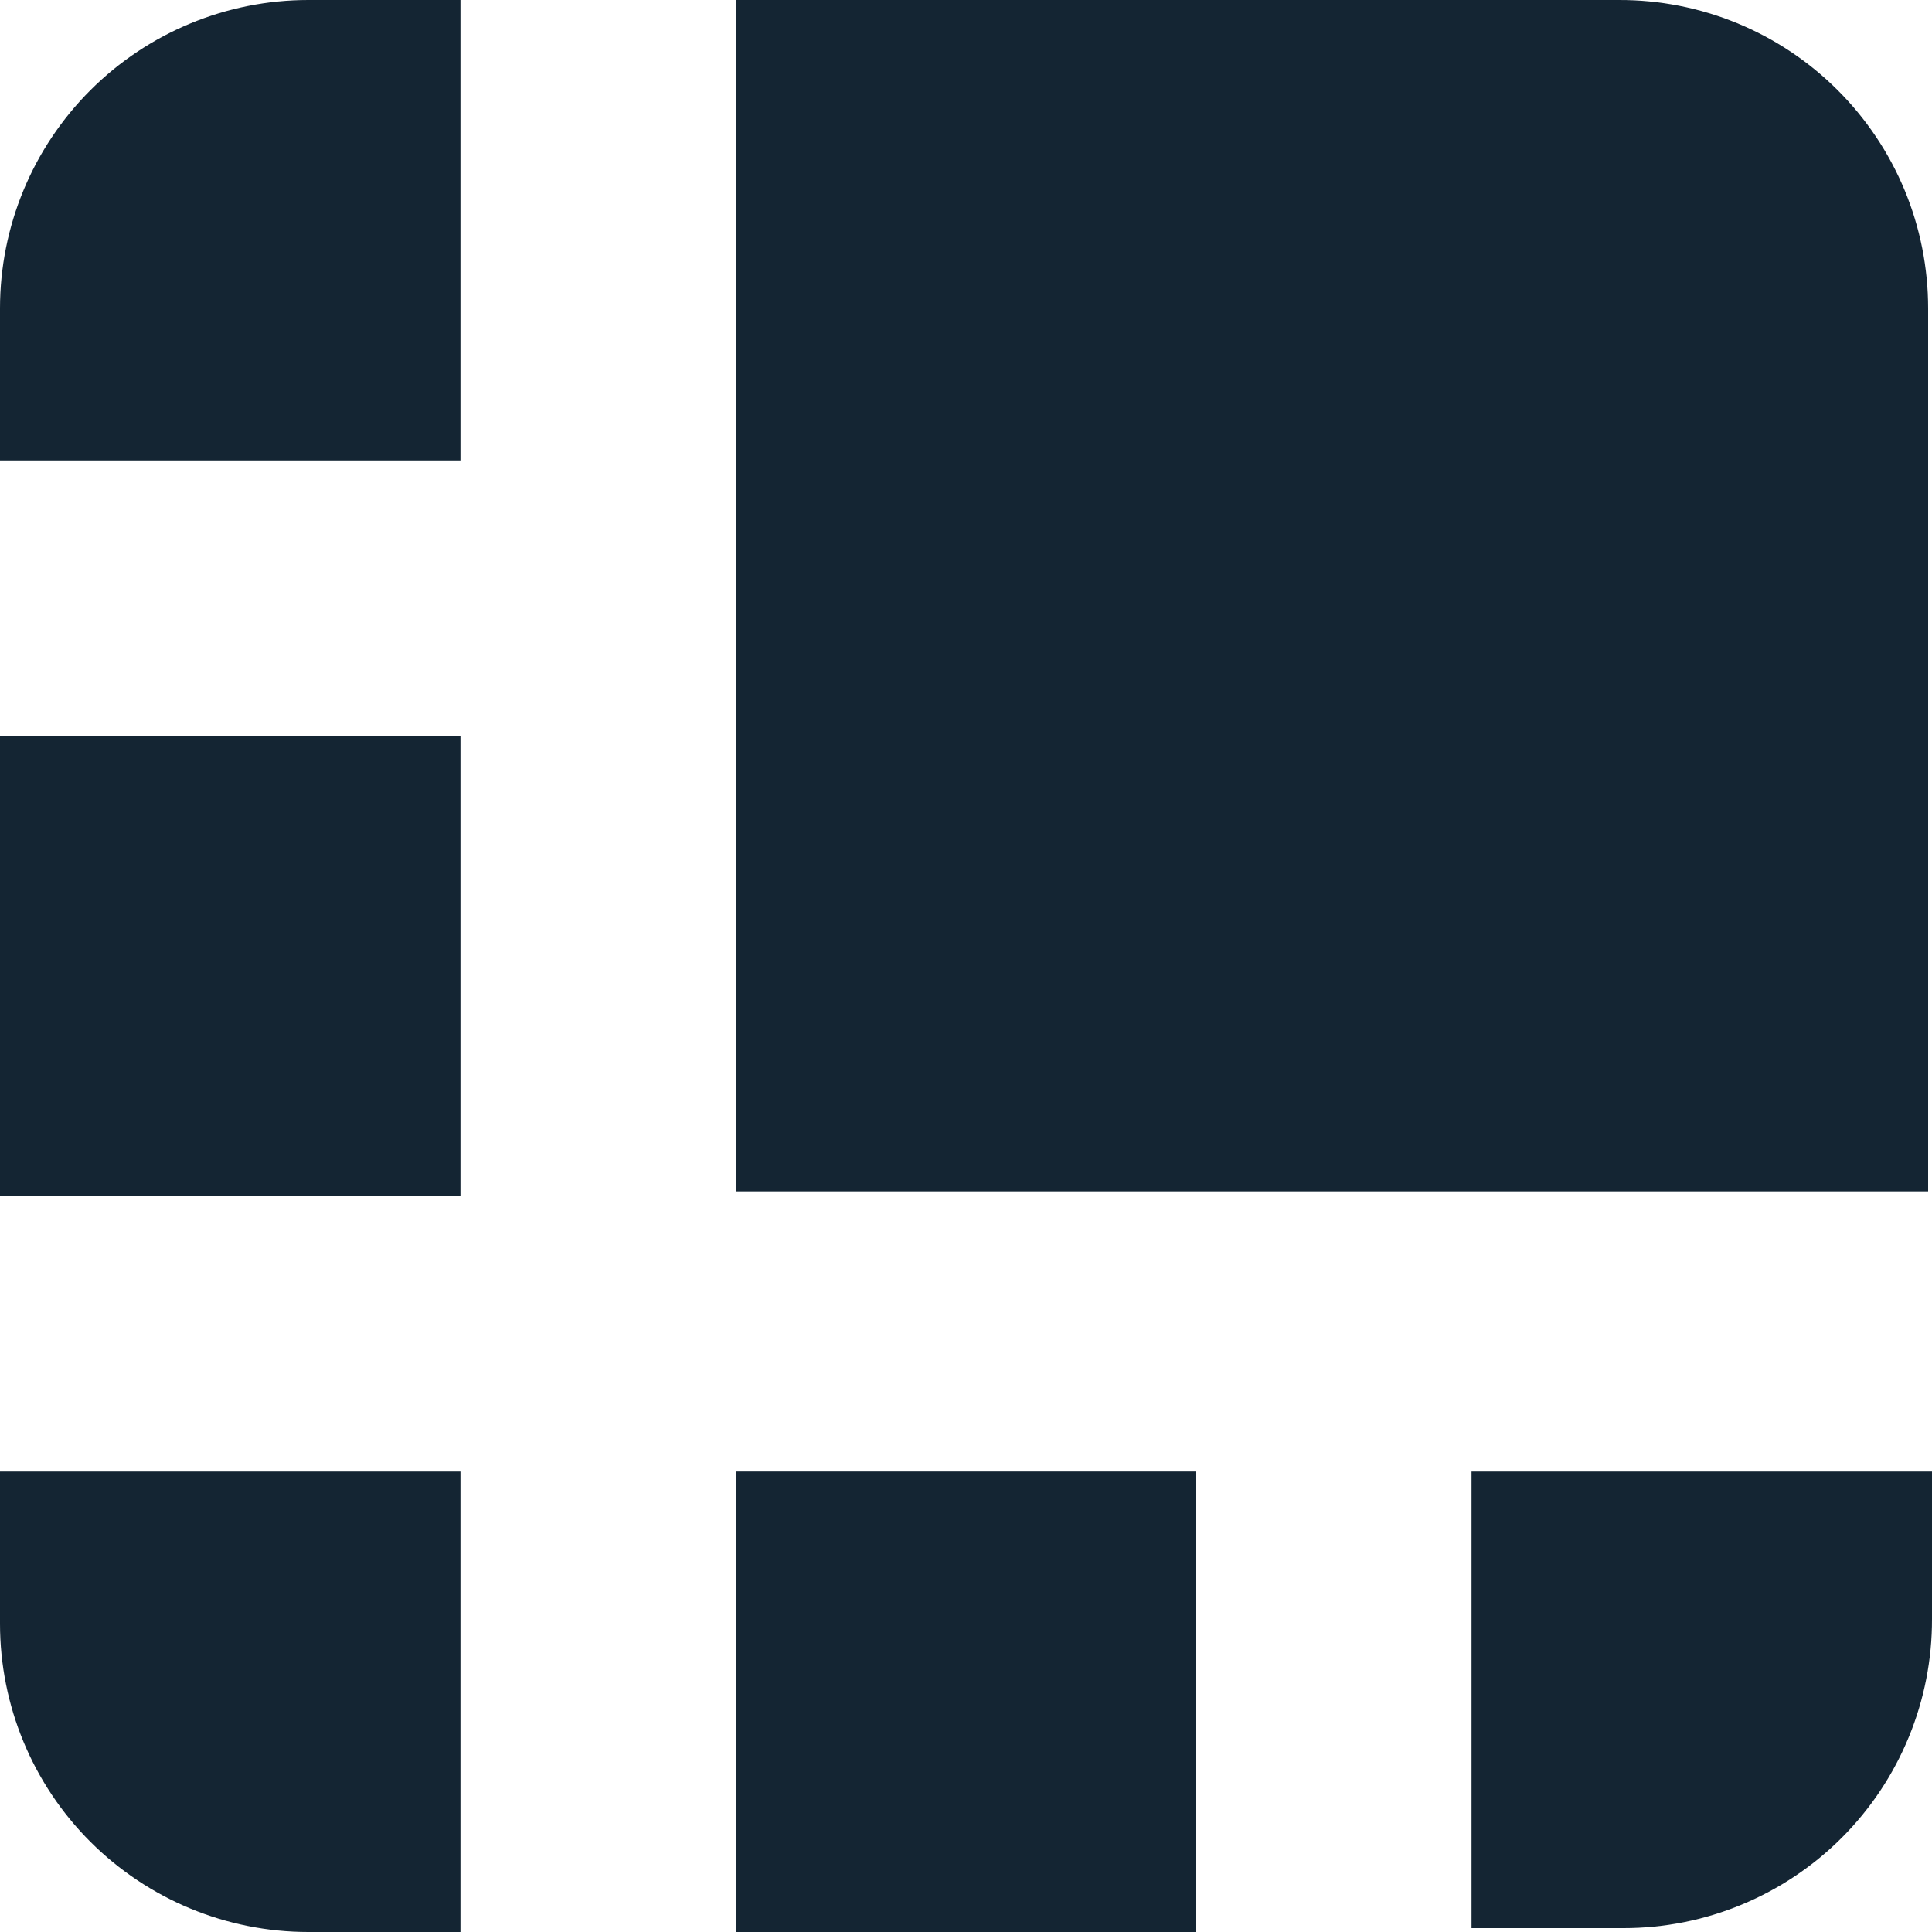
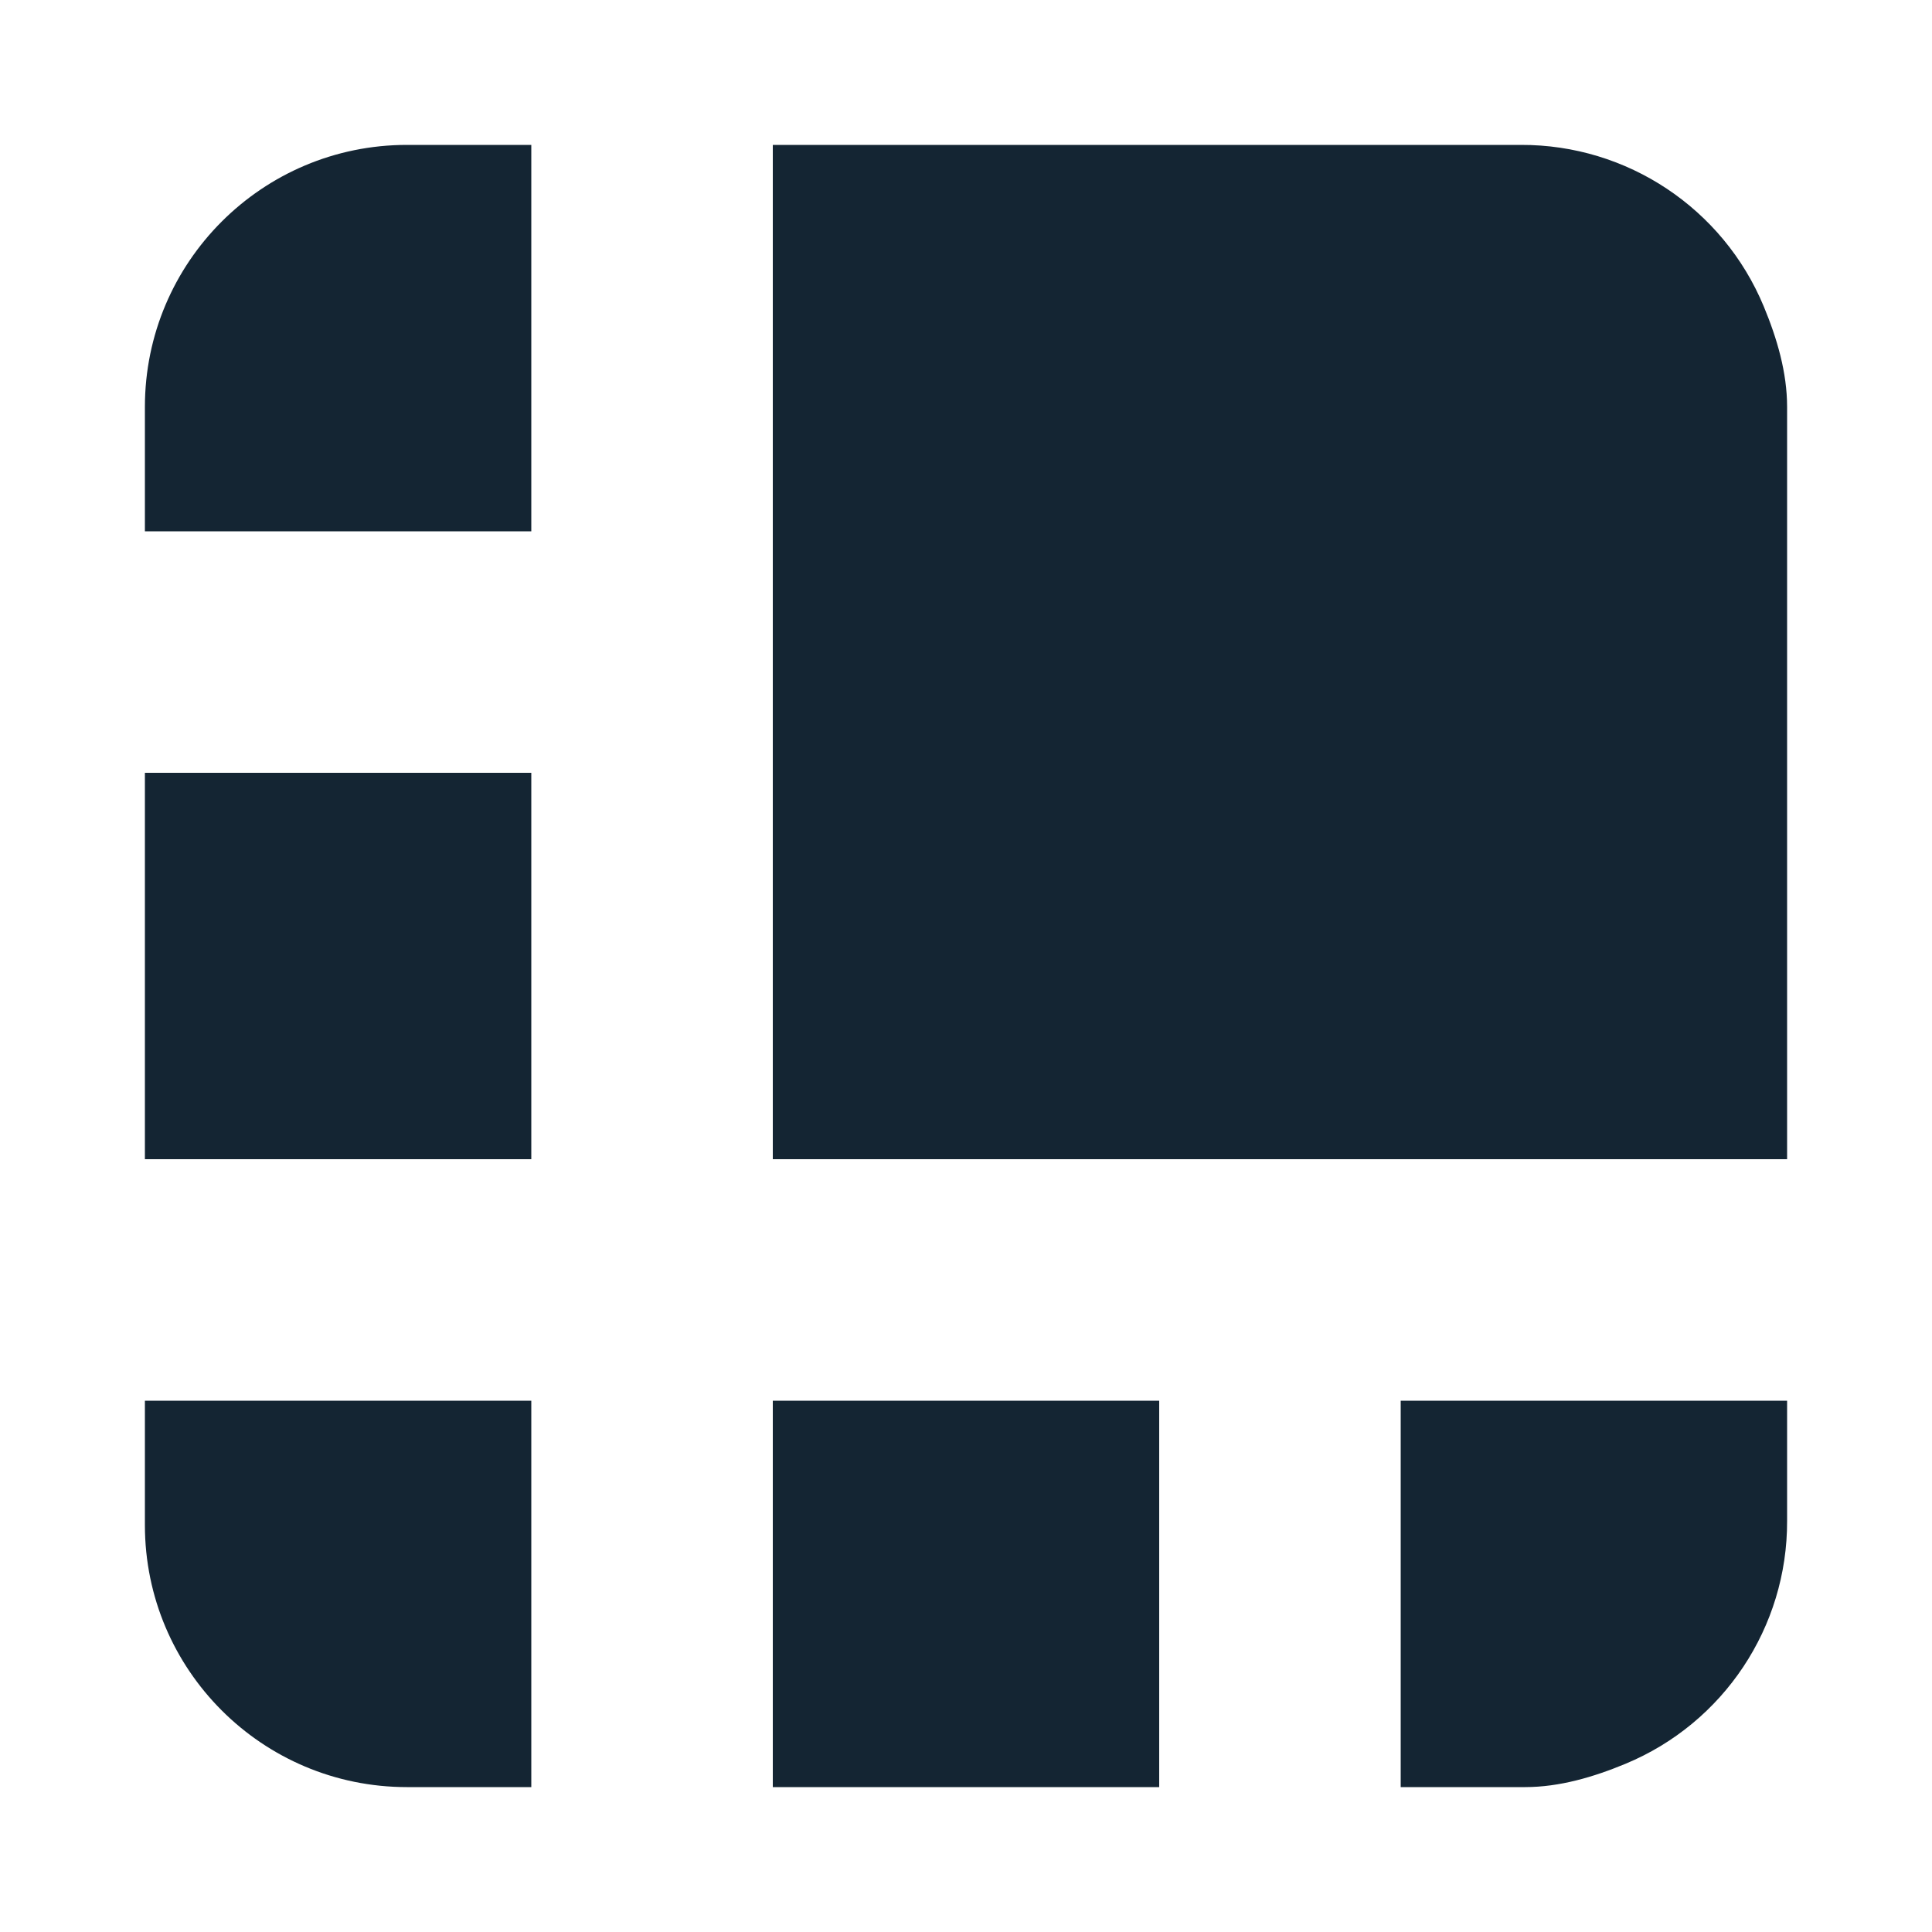
- <svg xmlns="http://www.w3.org/2000/svg" width="24" height="24" viewBox="0 0 48 48" fill="none">
-   <path d="M40.221 3.78717e-05H18.28V29.6H47.904V7.659C47.904 6.651 47.705 5.653 47.319 4.722C46.932 3.792 46.366 2.946 45.652 2.235C44.938 1.523 44.091 0.96 43.159 0.576C42.227 0.193 41.229 -0.003 40.221 3.78717e-05Z" fill="#142533" />
-   <path d="M11.44 0H7.659C5.628 0 3.68 0.807 2.243 2.243C0.807 3.68 0 5.628 0 7.659L0 11.44H11.44V0Z" fill="#142533" />
-   <path d="M0 18.28H11.44V29.72H0V18.28Z" fill="#142533" />
-   <path d="M36.56 47.904H40.341C41.349 47.904 42.346 47.705 43.277 47.318C44.208 46.932 45.053 46.366 45.765 45.652C46.476 44.938 47.04 44.091 47.423 43.159C47.807 42.227 48.003 41.229 48 40.221V36.56H36.56V47.904Z" fill="#142533" />
-   <path d="M18.28 36.56H29.72V48H18.28V36.56Z" fill="#142533" />
-   <path d="M0 36.56V40.341C0 42.373 0.807 44.321 2.243 45.757C3.68 47.193 5.628 48 7.659 48H11.44V36.56H0Z" fill="#142533" />
+ <svg xmlns="http://www.w3.org/2000/svg" width="40" height="40" fill="none">
+   <path d="M16 3h15.49a5.425 5.425 0 0 1 5.027 3.345c.274.66.483 1.366.483 2.08V24H16V3zM8.425 3H11v8H3V8.425A5.425 5.425 0 0 1 8.425 3zM3 16h8v8H3v-8zM31.575 37H29v-8h8v2.49a5.424 5.424 0 0 1-3.345 5.027c-.66.274-1.366.483-2.08.483zM16 29h8v8h-8v-8zM3 31.575V29h8v8H8.425A5.425 5.425 0 0 1 3 31.575z" fill="#142533" />
</svg>
